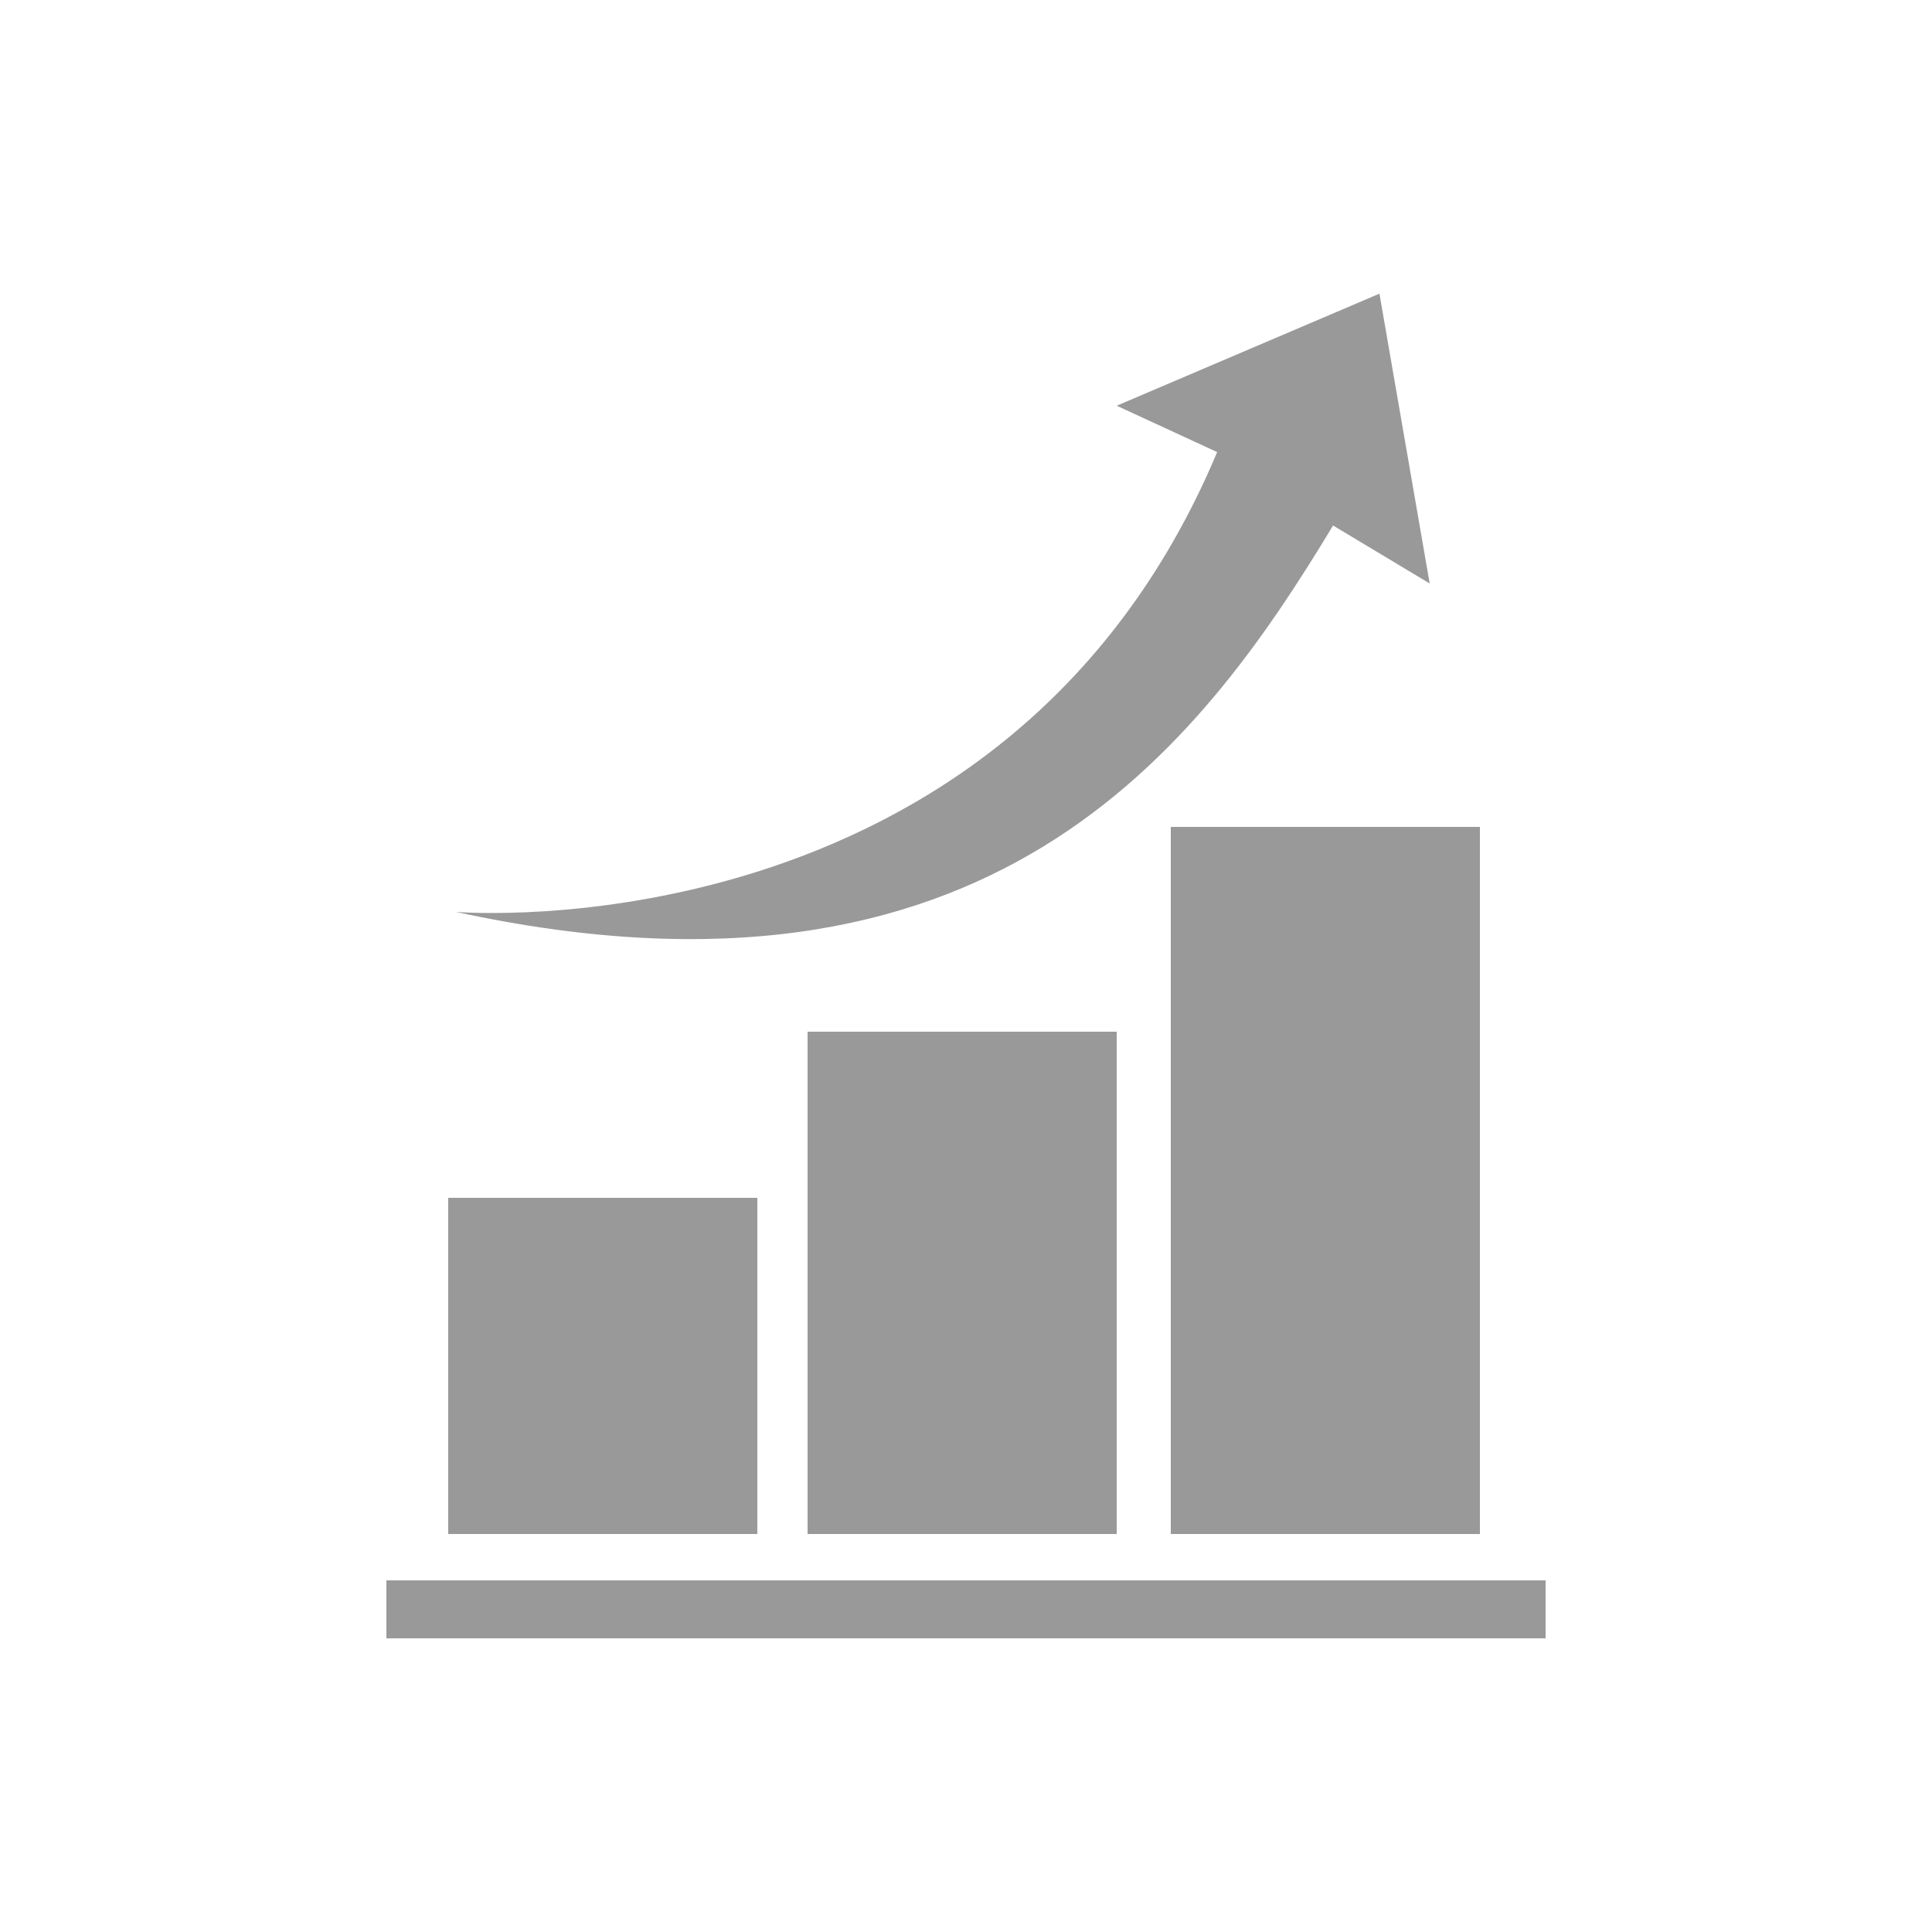
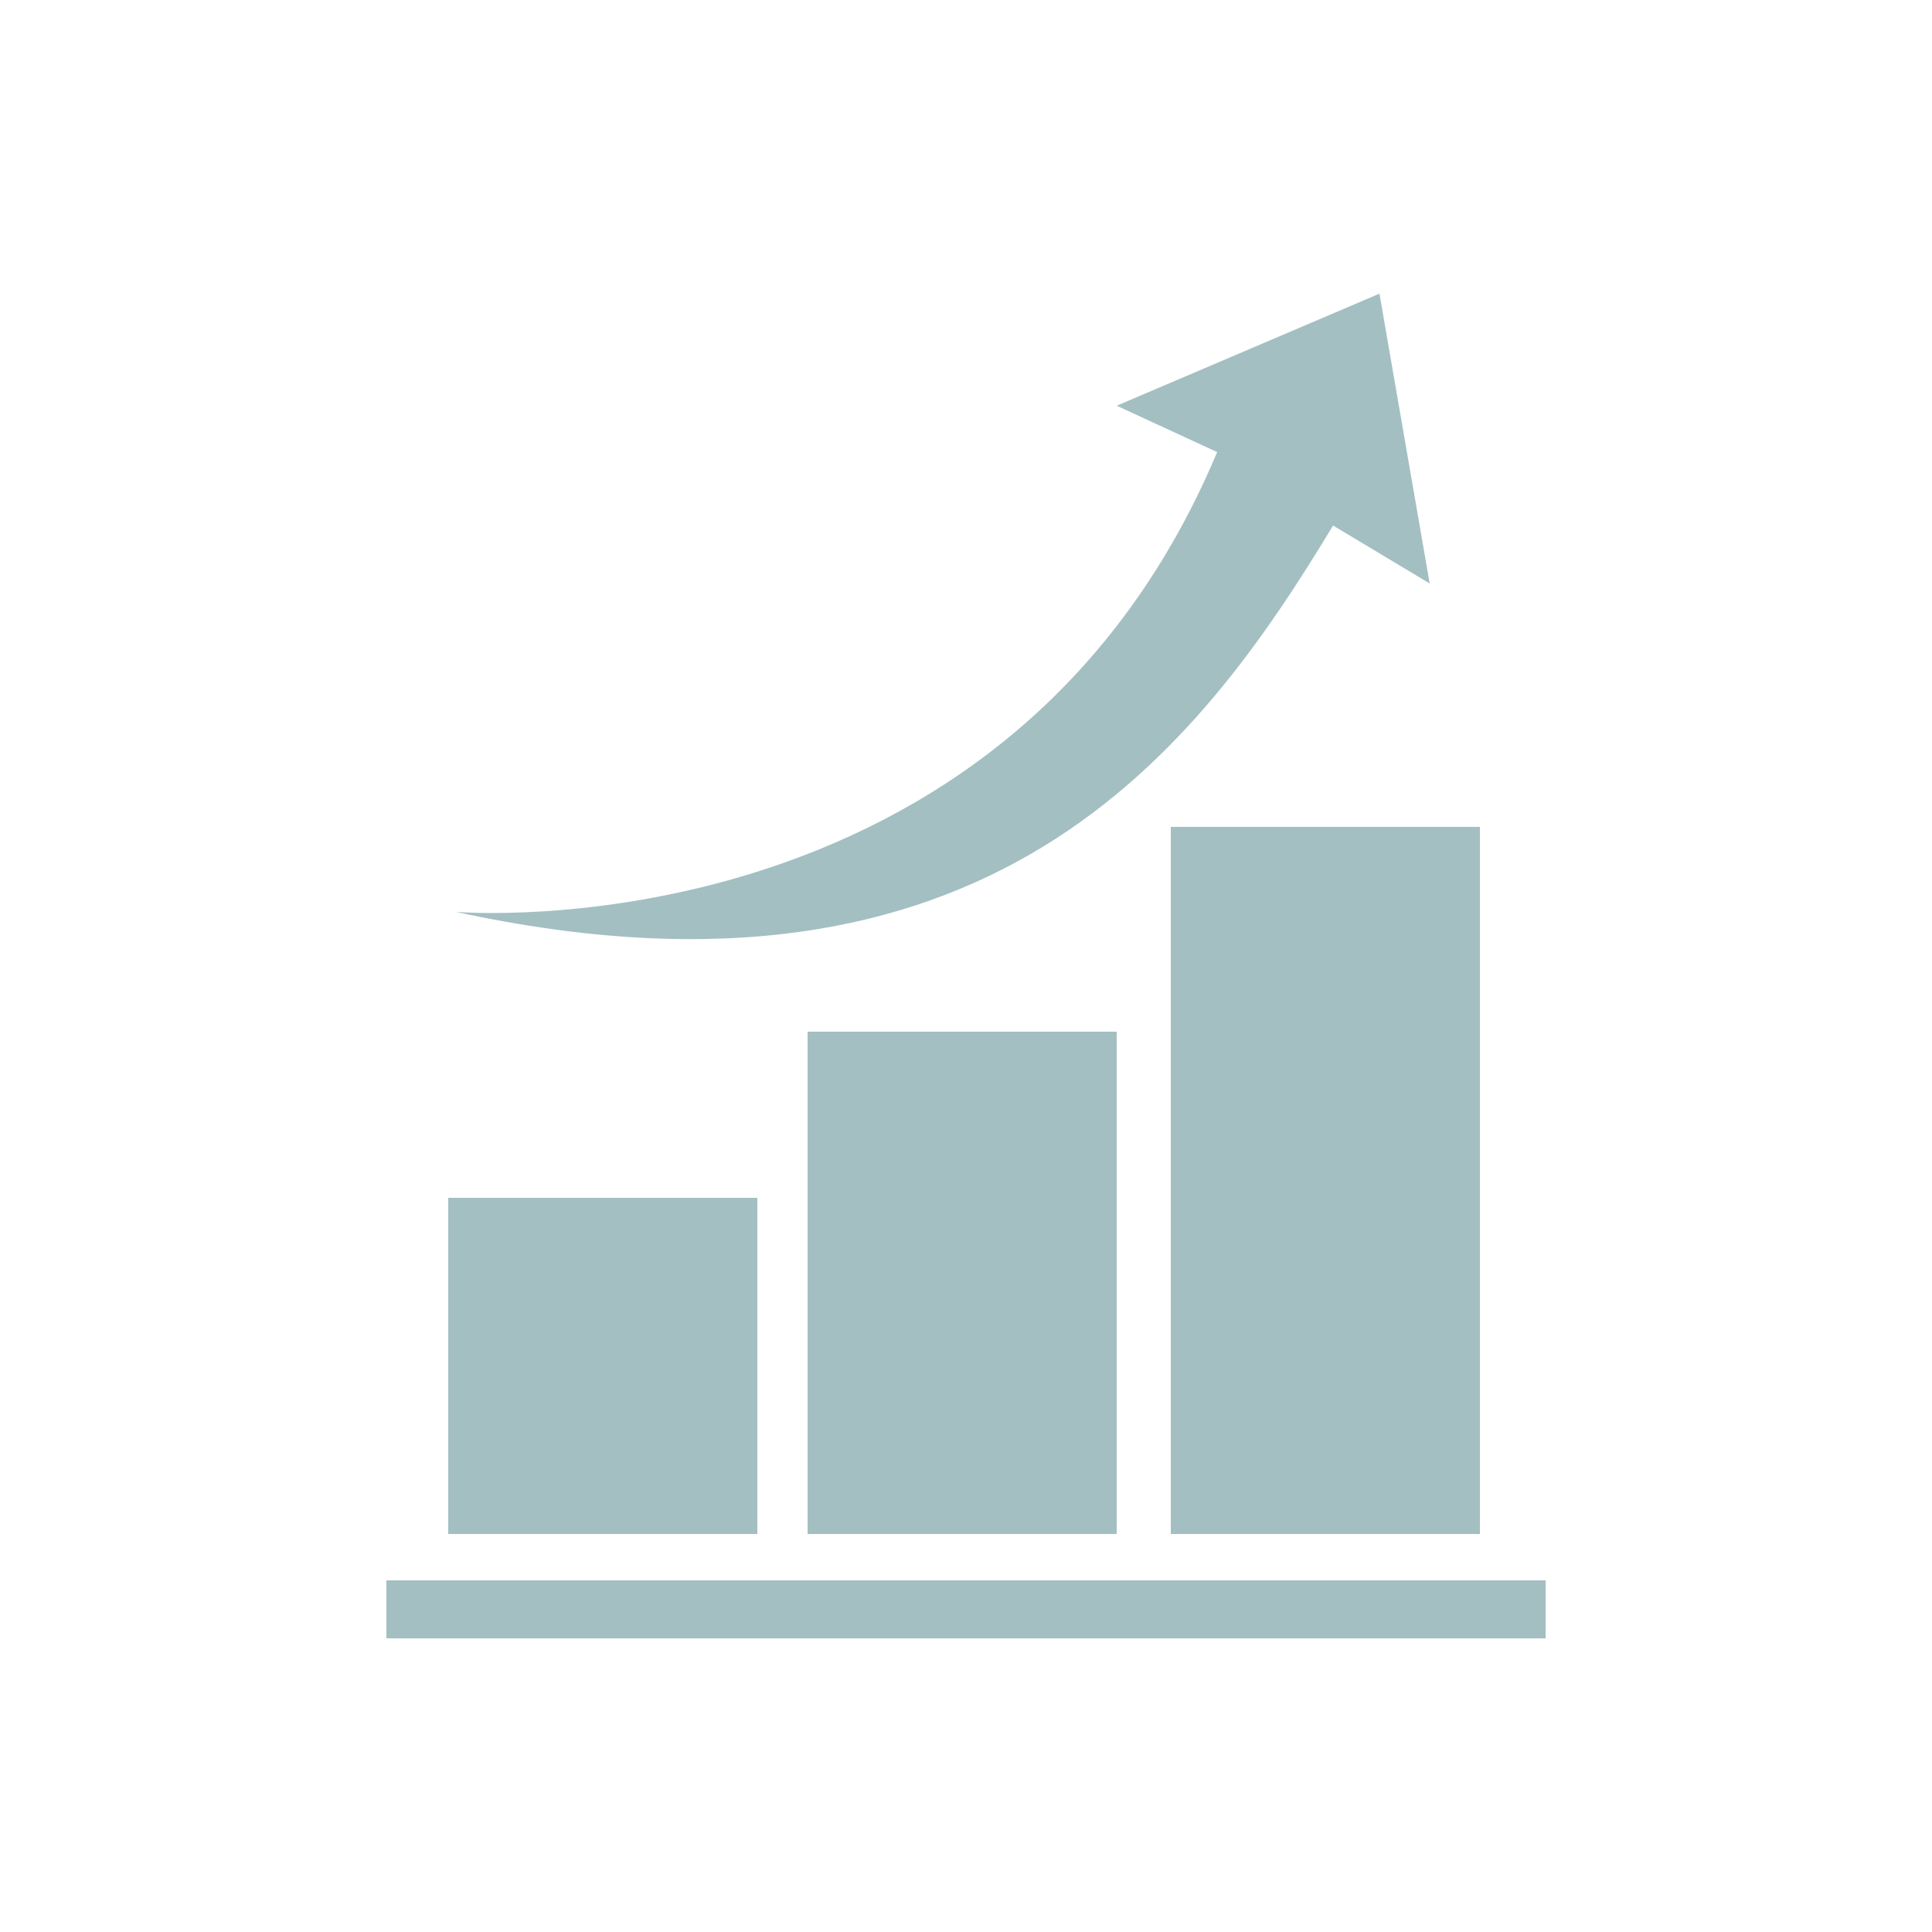
<svg xmlns="http://www.w3.org/2000/svg" version="1.1" id="Layer_1" x="0px" y="0px" viewBox="0 0 50 50" style="enable-background:new 0 0 50 50;" xml:space="preserve">
  <style type="text/css">
- 	.st0{fill:#999999;}
+ 	.st0{fill:#A3BFC2;}
</style>
  <g>
    <rect x="30.3" y="21.4" class="st0" width="8" height="18.3" />
    <rect x="20.9" y="26.7" class="st0" width="8" height="13" />
    <rect x="11.6" y="31" class="st0" width="8" height="8.7" />
    <path class="st0" d="M28.9,10.5l2.6,1.2C26,24.8,11.8,23.6,11.8,23.6c13.8,3,19.2-4.2,22.7-10l2.5,1.5l-1.3-7.5L28.9,10.5z" />
    <rect x="10" y="40.9" class="st0" width="30" height="1.5" />
  </g>
</svg>
